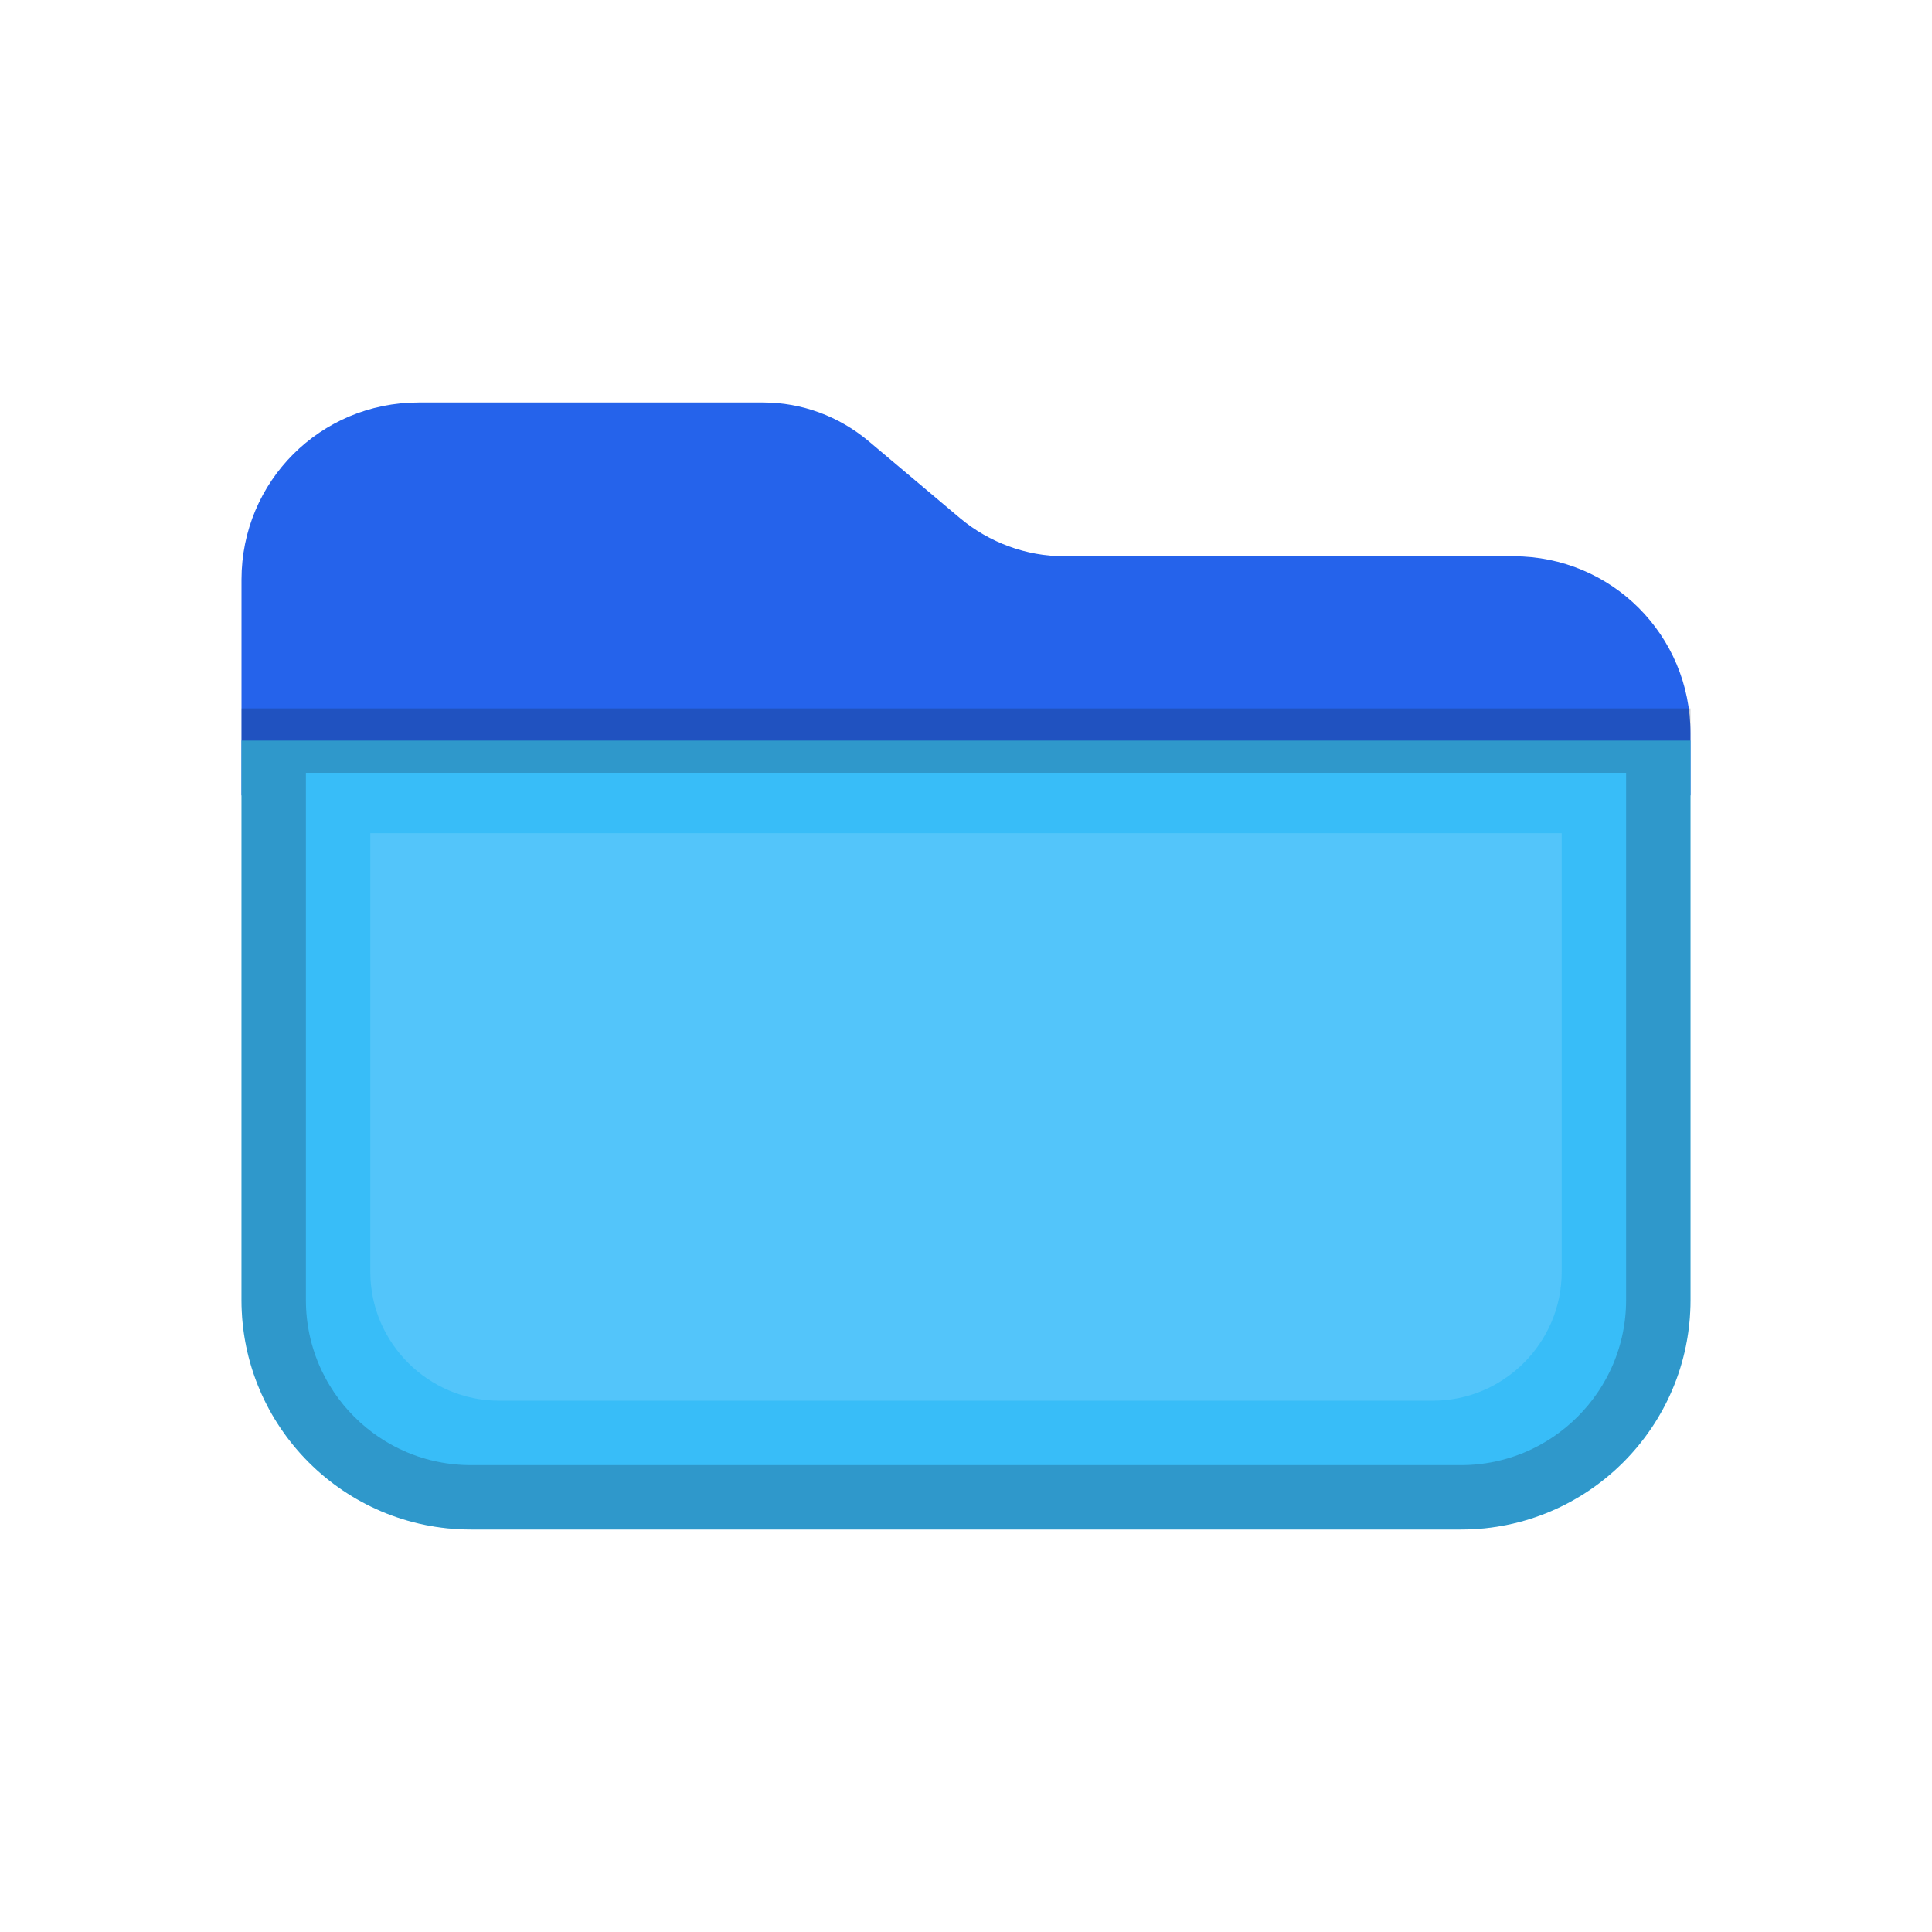
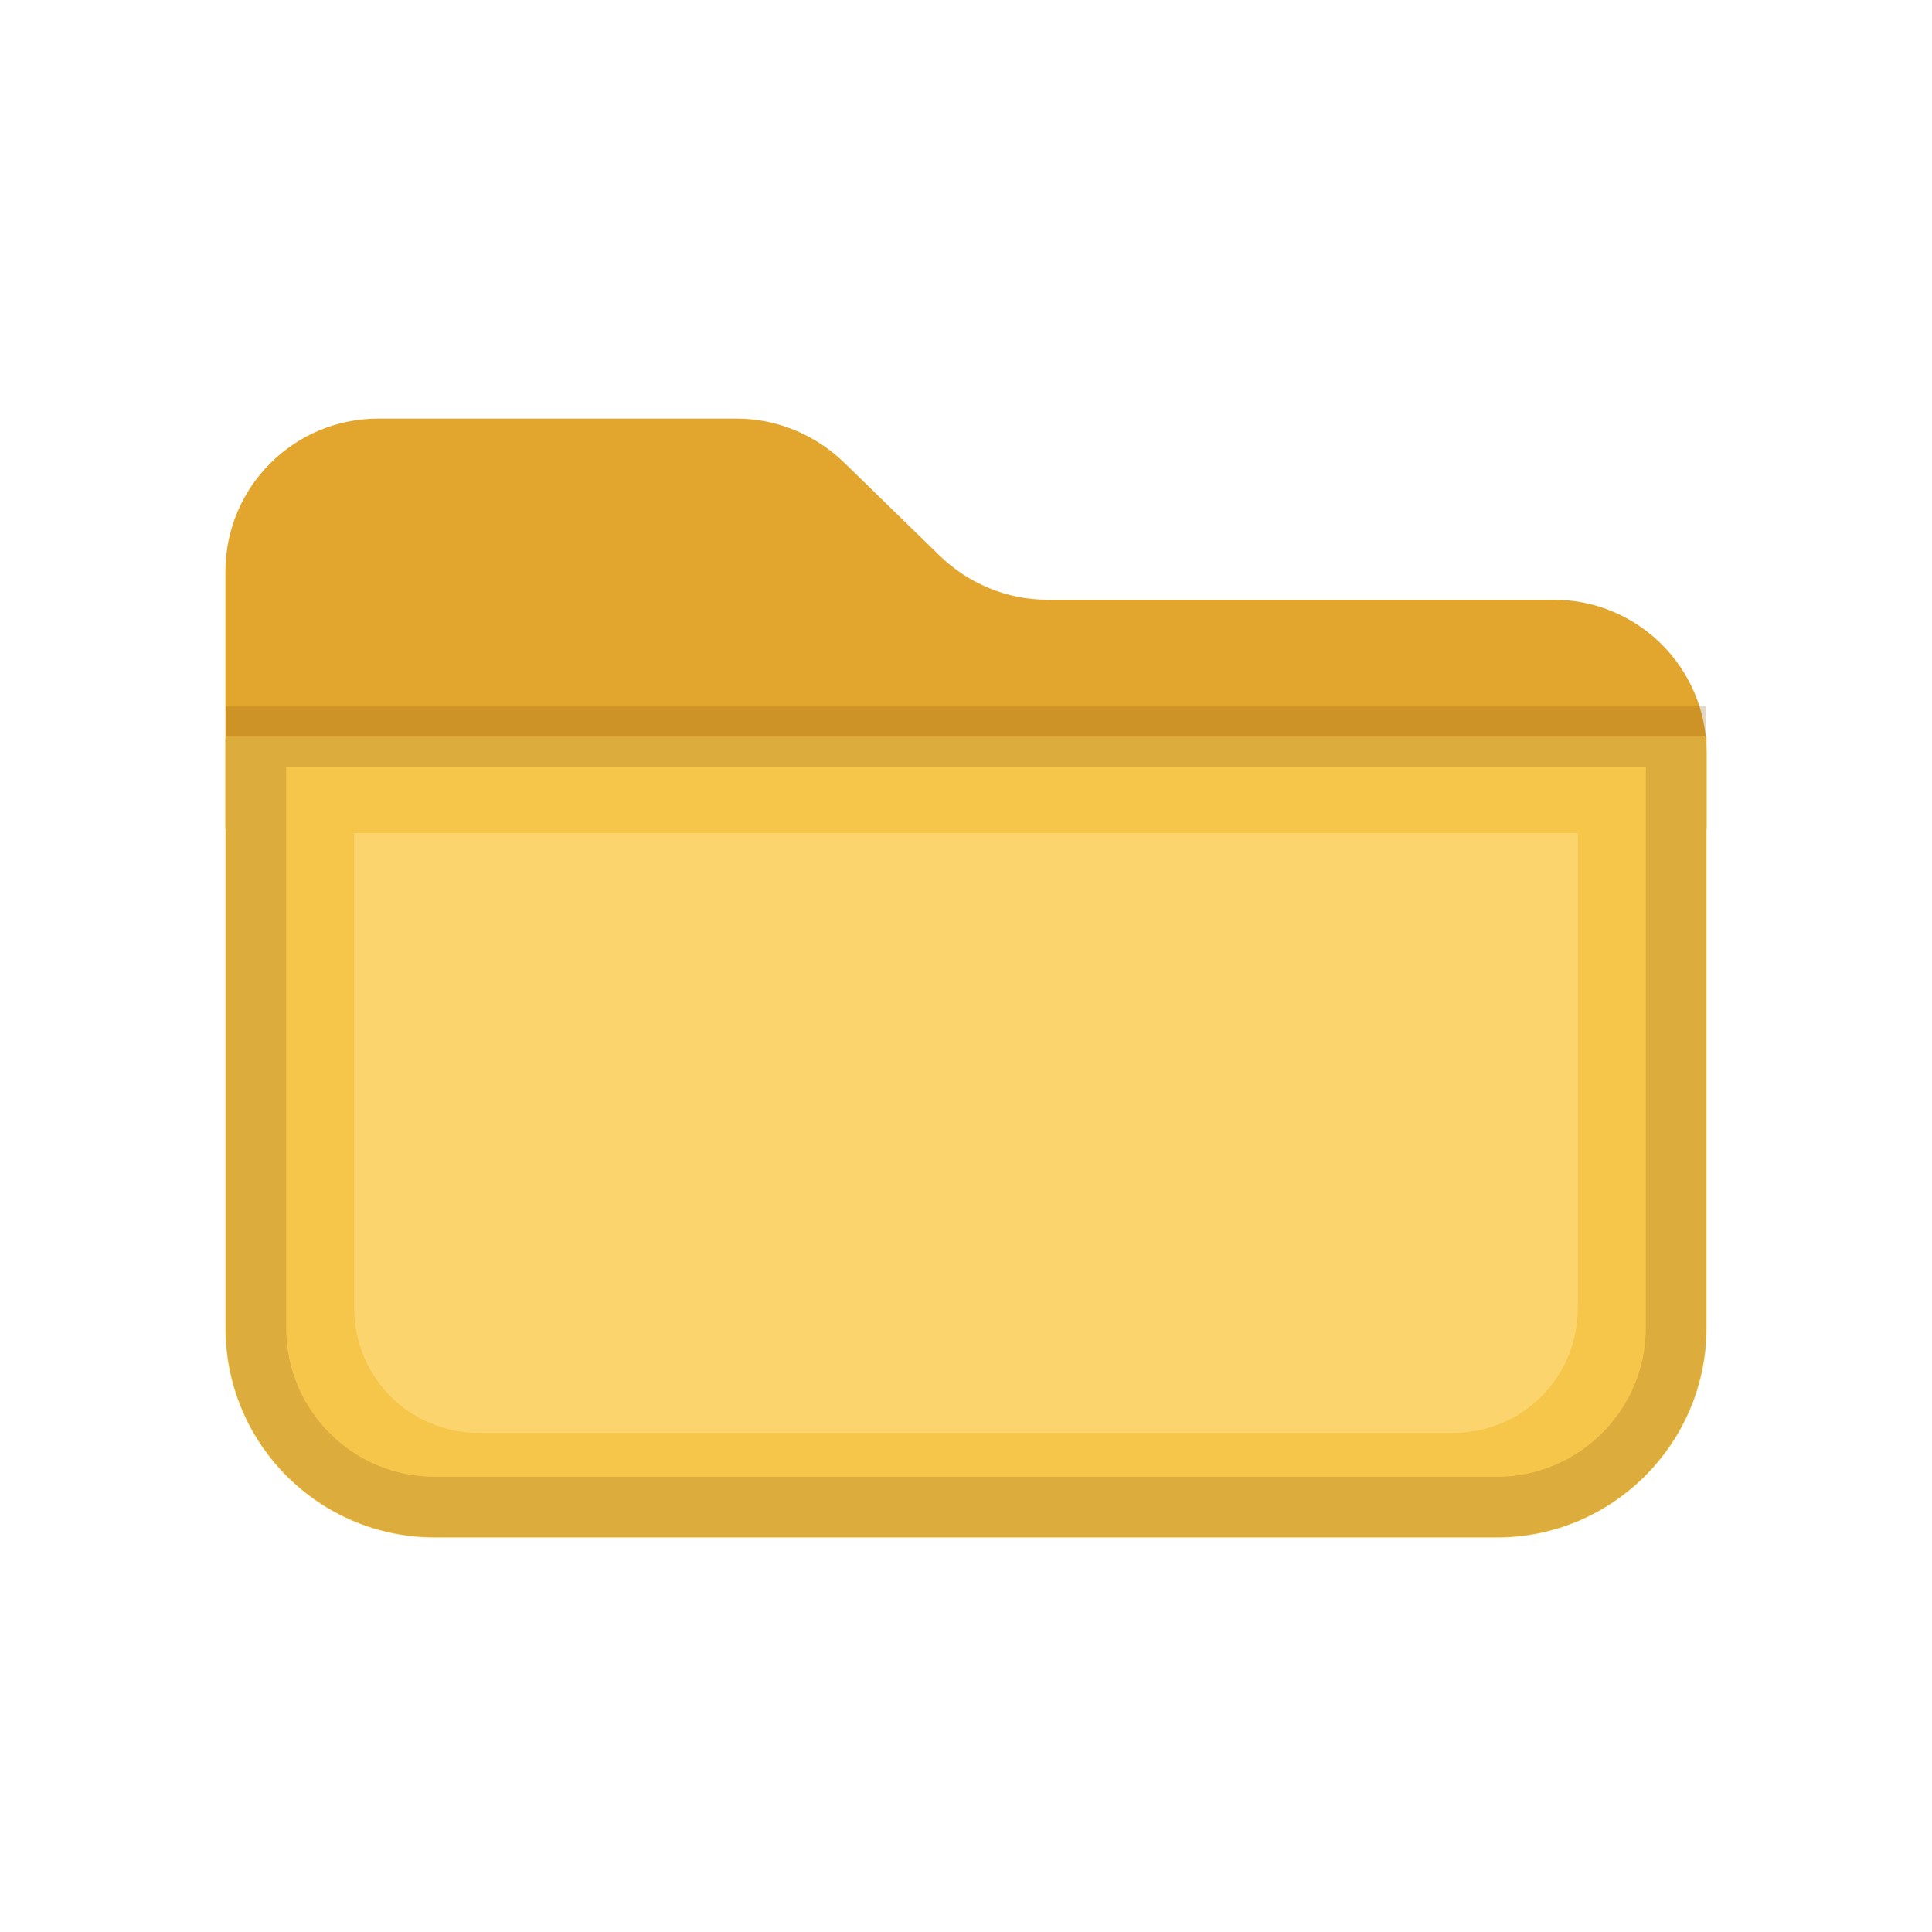
<svg xmlns="http://www.w3.org/2000/svg" viewBox="0 0 24 24">
-   <path fill="#2563eb" d="M3 7.2C3 5.98 3.98 5 5.2 5h4.28c.48 0 .94.17 1.31.48l1.14.96c.36.3.82.47 1.29.47h5.58c1.22 0 2.2.98 2.2 2.2v.77H3z" />
-   <path fill="#38bdf8" d="M3 9.2h18v6.95A2.85 2.85 0 0 1 18.15 19H5.85A2.85 2.85 0 0 1 3 16.15z" />
-   <path fill="#7dd3fc" d="M4.6 10.35h14.8v5.45c0 .88-.72 1.6-1.6 1.6H6.2c-.88 0-1.6-.72-1.6-1.6z" opacity=".38" />
-   <path fill="none" stroke="#0f172a" stroke-opacity=".22" stroke-width=".8" d="M3.4 9.2h17.2v6.95c0 1.35-1.1 2.45-2.45 2.45H5.85a2.45 2.45 0 0 1-2.45-2.45z" />
+   <path fill="#e2a62f" d="M2.8 7.1c0-1.05.85-1.9 1.9-1.9h4.45c.5 0 .98.2 1.34.55l1.18 1.15c.36.35.84.55 1.34.55h6.29c1.05 0 1.9.85 1.9 1.9v.95H2.8z" />
+   <path fill="#f6c64b" d="M2.8 9.15h18.4v7.35c0 1.43-1.17 2.6-2.6 2.6H5.4a2.6 2.6 0 0 1-2.6-2.6z" />
+   <path fill="#ffe08a" d="M4.4 10.35h15.2v5.9c0 .86-.69 1.55-1.55 1.55H5.95c-.86 0-1.55-.69-1.55-1.55z" opacity=".55" />
+   <path fill="none" stroke="#8a5a10" stroke-opacity=".24" stroke-width=".75" d="M3.18 9.15h17.64v7.35c0 1.22-1 2.22-2.22 2.22H5.4a2.22 2.22 0 0 1-2.22-2.22z" />
</svg>
